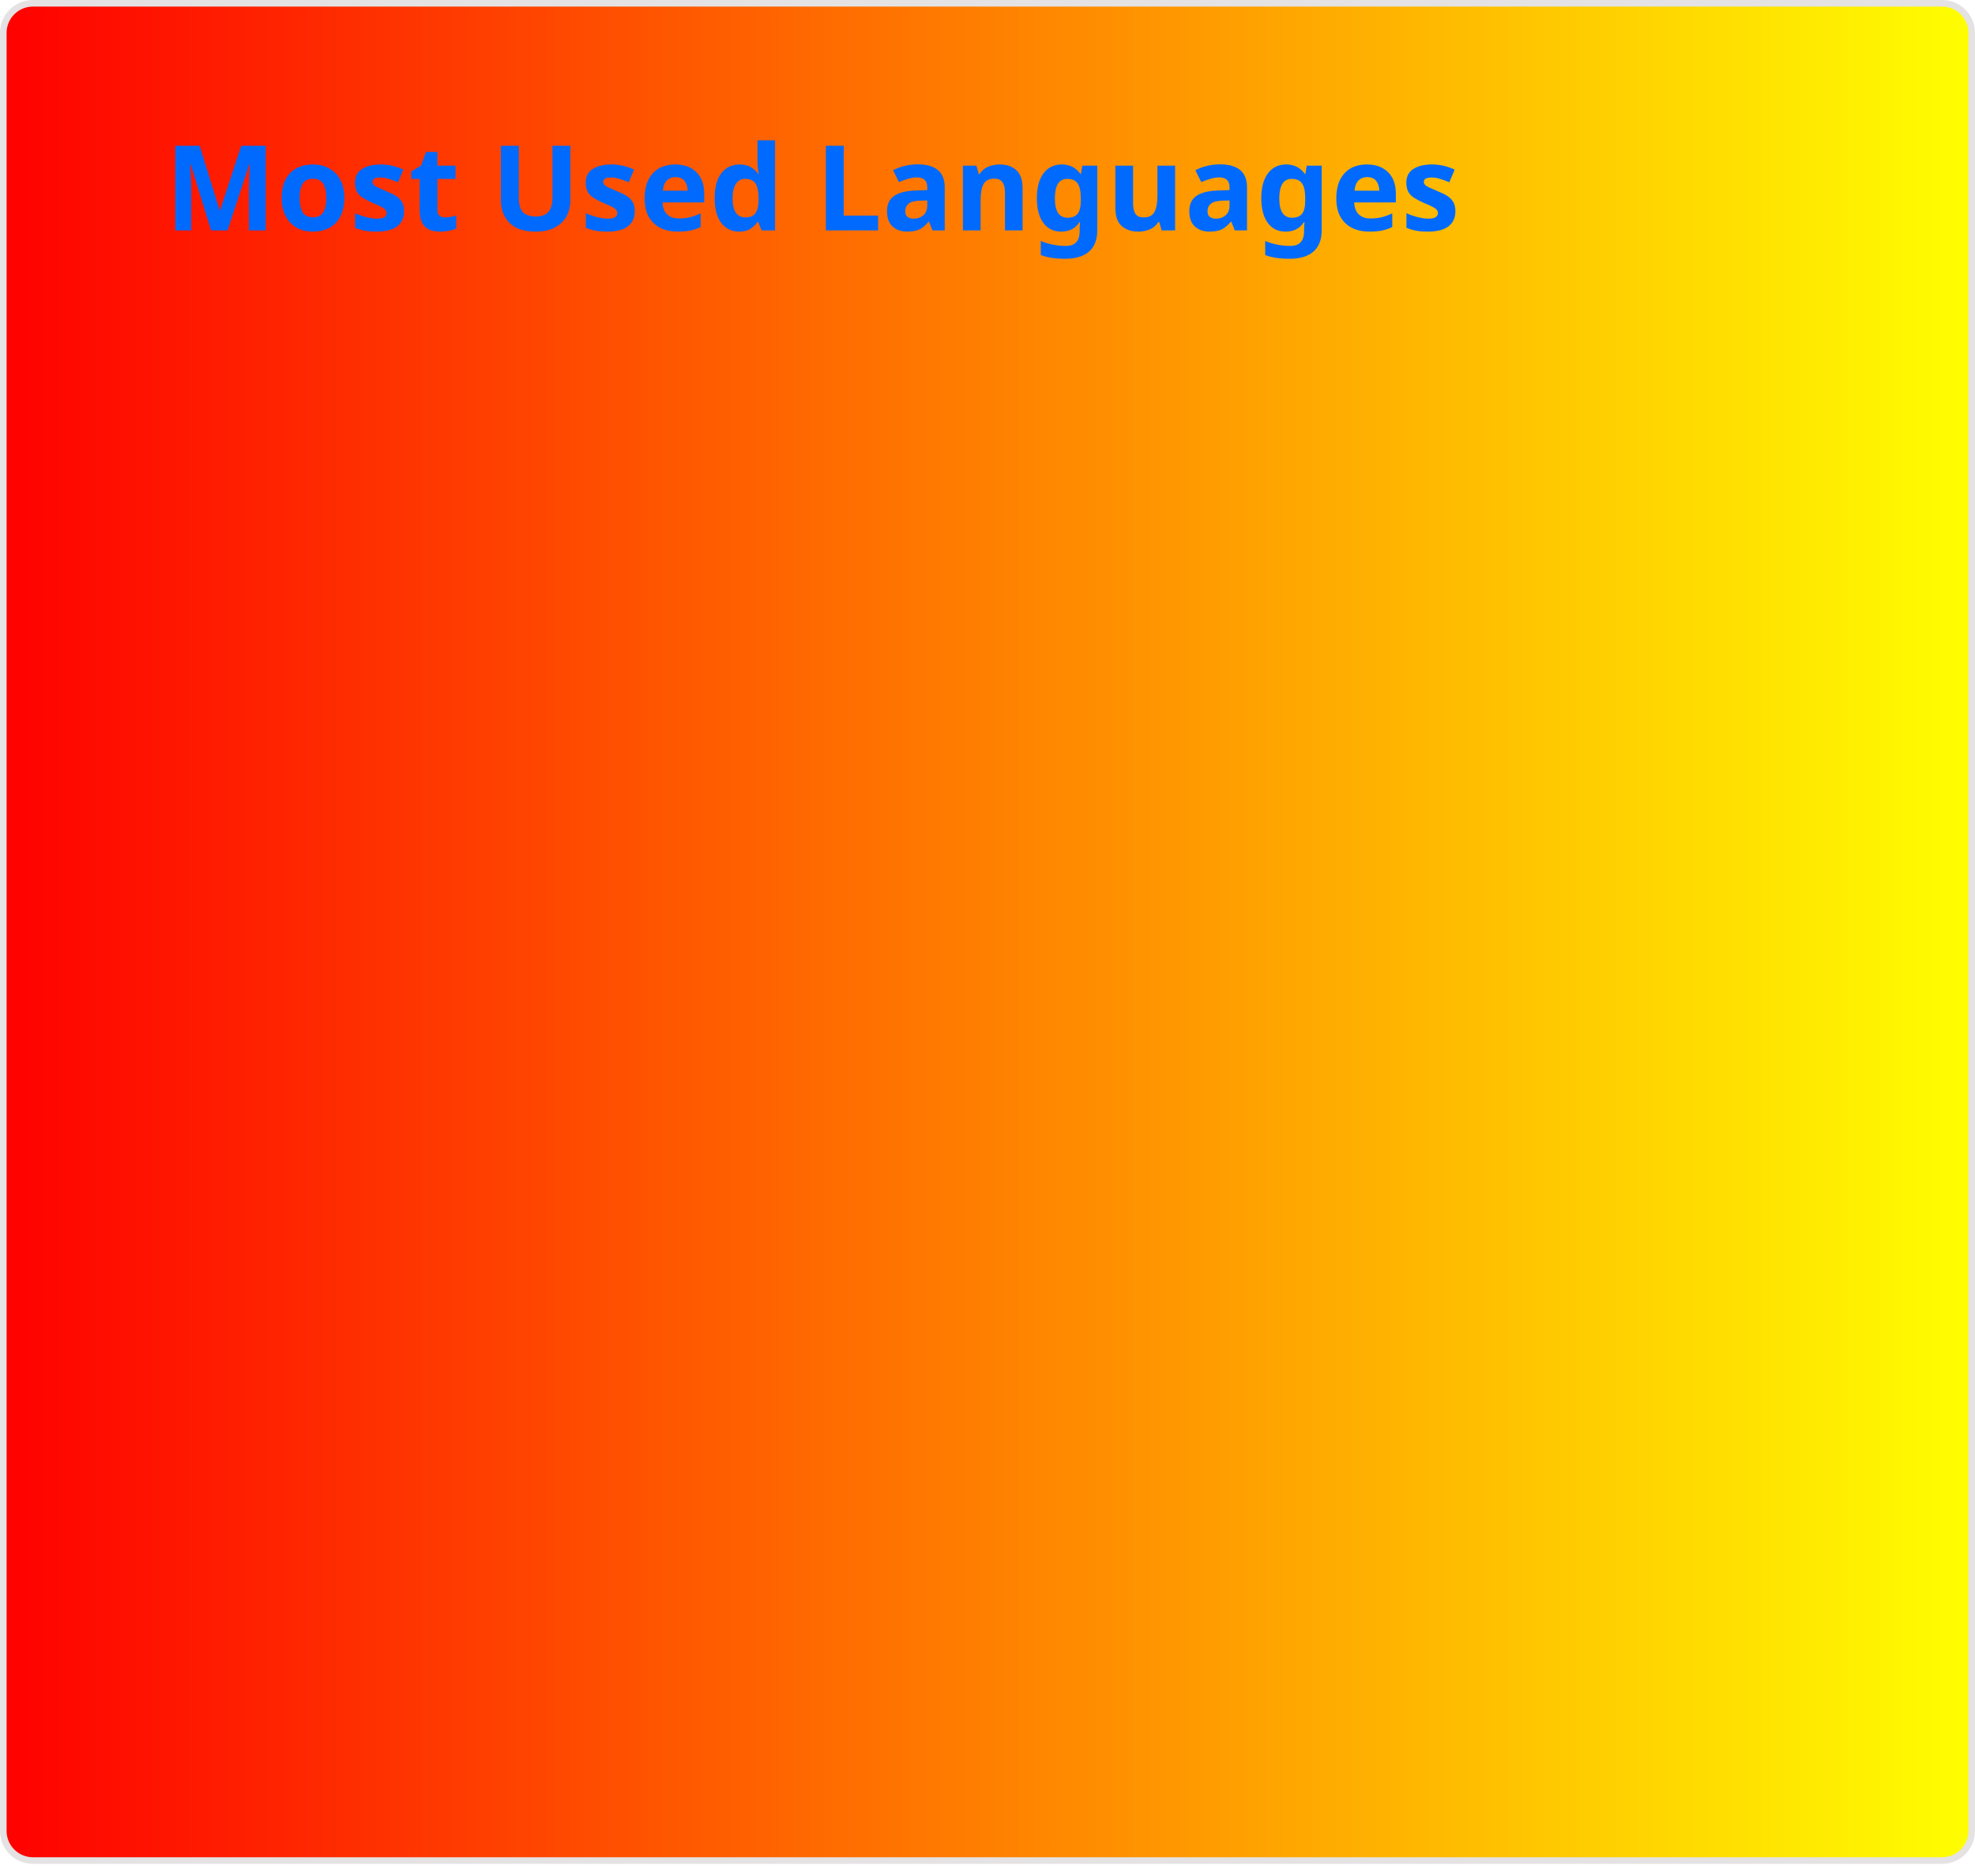
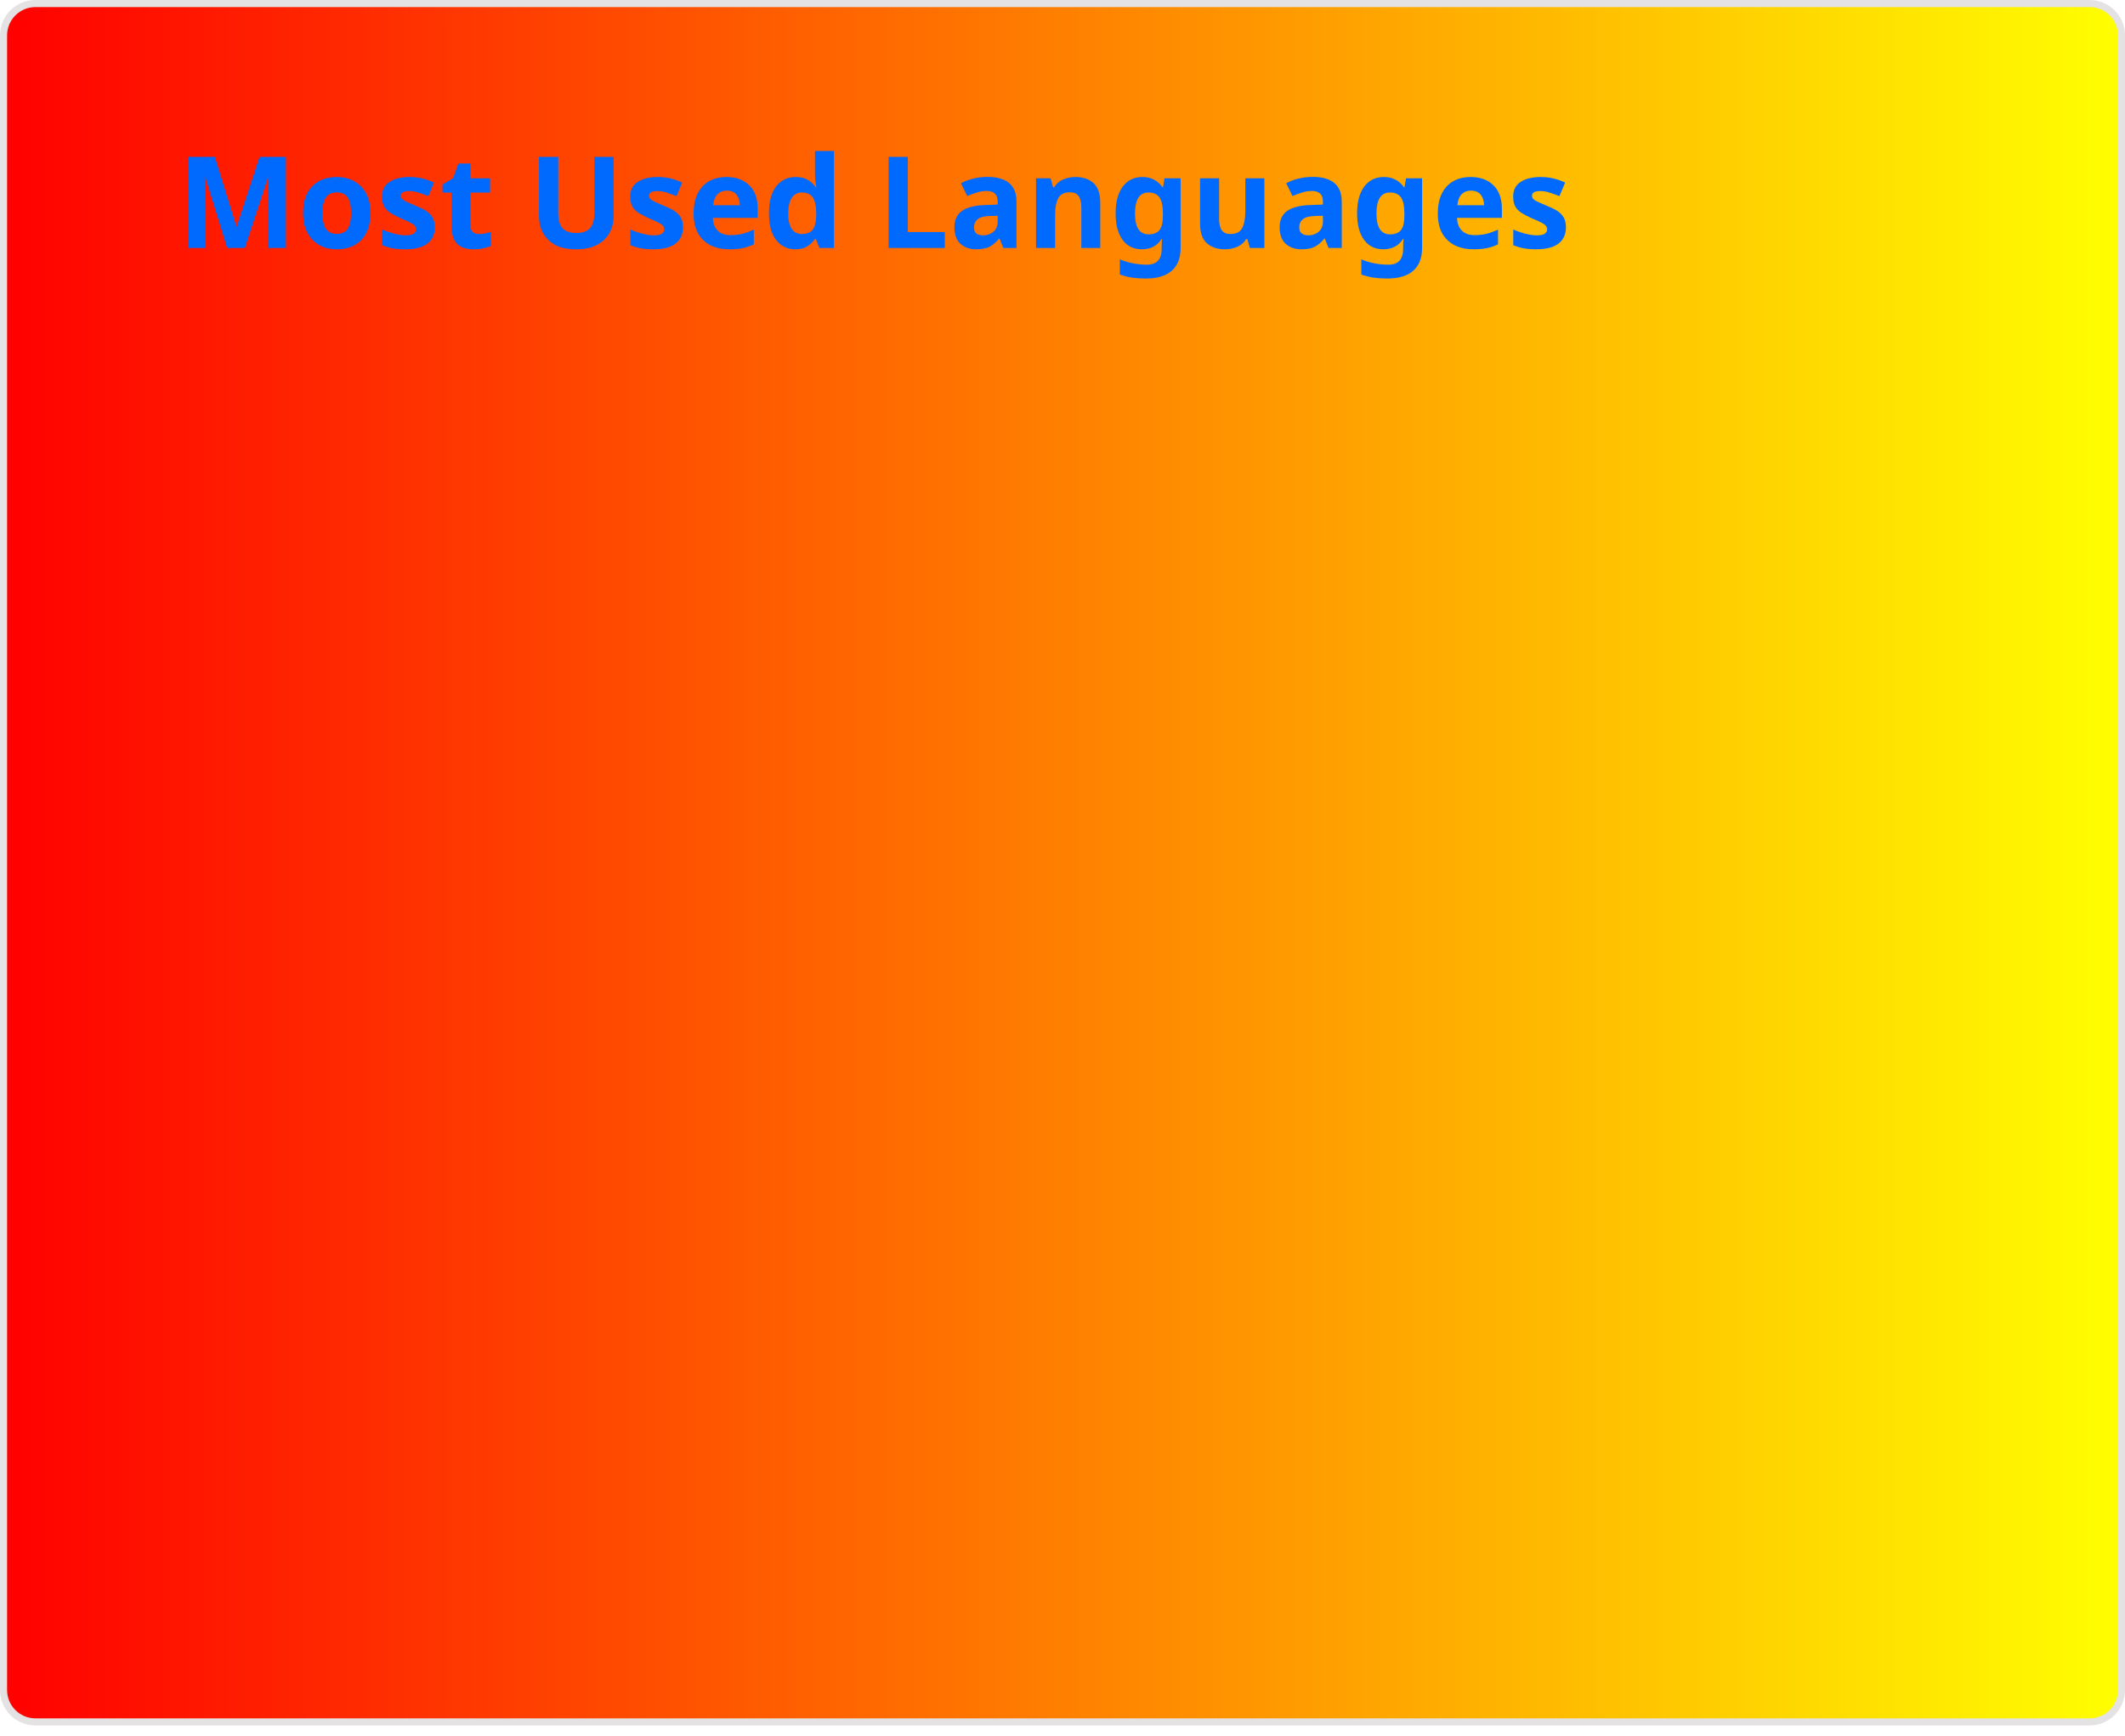
- <svg xmlns="http://www.w3.org/2000/svg" width="300" height="285" viewBox="0 0 300 285" fill="none" role="img" aria-labelledby="descId">
+ <svg xmlns="http://www.w3.org/2000/svg" width="300" height="245" viewBox="0 0 300 245" fill="none" role="img" aria-labelledby="descId">
  <style>
          .header {
            font: 600 18px 'Segoe UI', Ubuntu, Sans-Serif;
            fill: #006AFF;
            animation: fadeInAnimation 0.8s ease-in-out forwards;
          }
          @supports(-moz-appearance: auto) {
            /* Selector detects Firefox */
            .header { font-size: 15.5px; }
          }
          
    @keyframes slideInAnimation {
      from {
        width: 0;
      }
      to {
        width: calc(100%-100px);
      }
    }
    @keyframes growWidthAnimation {
      from {
        width: 0;
      }
      to {
        width: 100%;
      }
    }
    .stat {
      font: 600 14px 'Segoe UI', Ubuntu, "Helvetica Neue", Sans-Serif; fill: #417E87;
    }
    @supports(-moz-appearance: auto) {
      /* Selector detects Firefox */
      .stat { font-size:12px; }
    }
    .bold { font-weight: 700 }
    .lang-name {
      font: 400 11px "Segoe UI", Ubuntu, Sans-Serif;
      fill: #417E87;
    }
    .stagger {
      opacity: 0;
      animation: fadeInAnimation 0.3s ease-in-out forwards;
    }
    #rect-mask rect{
      animation: slideInAnimation 1s ease-in-out forwards;
    }
    .lang-progress{
      animation: growWidthAnimation 0.6s ease-in-out forwards;
    }
    

          
      /* Animations */
      @keyframes scaleInAnimation {
        from {
          transform: translate(-5px, 5px) scale(0);
        }
        to {
          transform: translate(-5px, 5px) scale(1);
        }
      }
      @keyframes fadeInAnimation {
        from {
          opacity: 0;
        }
        to {
          opacity: 1;
        }
      }
    
          
        </style>
  <defs>
    <linearGradient id="gradient" gradientTransform="rotate(DEG)" gradientUnits="userSpaceOnUse">
      <stop offset="0%" stop-color="#FF0000" />,<stop offset="100%" stop-color="#FFFF00" />
    </linearGradient>
  </defs>
  <rect data-testid="card-bg" x="0.5" y="0.5" rx="4.5" height="99%" stroke="#e4e2e2" width="299" fill="url(#gradient)" stroke-opacity="1" />
  <g data-testid="card-title" transform="translate(25, 35)">
    <g transform="translate(0, 0)">
      <text x="0" y="0" class="header" data-testid="header">Most Used Languages</text>
    </g>
  </g>
  <g data-testid="main-card-body" transform="translate(0, 55)">
    <svg data-testid="lang-items" x="25">
      <g transform="translate(0, 0)">
        <g class="stagger" style="animation-delay: 450ms">
          <text data-testid="lang-name" x="2" y="15" class="lang-name">HTML</text>
-           <text x="215" y="34" class="lang-name">74.3%</text>
+           <text x="215" y="34" class="lang-name">91.77%</text>
          <svg width="205" x="0" y="25">
            <rect rx="5" ry="5" x="0" y="0" width="205" height="8" fill="#ddd" />
-             <svg data-testid="lang-progress" width="74.3%">
+             <svg data-testid="lang-progress" width="91.77%">
              <rect height="8" fill="#e34c26" rx="5" ry="5" x="0" y="0" class="lang-progress" style="animation-delay: 750ms;" />
            </svg>
          </svg>
        </g>
      </g>
      <g transform="translate(0, 40)">
        <g class="stagger" style="animation-delay: 600ms">
          <text data-testid="lang-name" x="2" y="15" class="lang-name">JavaScript</text>
-           <text x="215" y="34" class="lang-name">15.13%</text>
+           <text x="215" y="34" class="lang-name">6.93%</text>
          <svg width="205" x="0" y="25">
            <rect rx="5" ry="5" x="0" y="0" width="205" height="8" fill="#ddd" />
-             <svg data-testid="lang-progress" width="15.13%">
+             <svg data-testid="lang-progress" width="6.93%">
              <rect height="8" fill="#f1e05a" rx="5" ry="5" x="0" y="0" class="lang-progress" style="animation-delay: 900ms;" />
            </svg>
          </svg>
        </g>
      </g>
      <g transform="translate(0, 80)">
        <g class="stagger" style="animation-delay: 750ms">
-           <text data-testid="lang-name" x="2" y="15" class="lang-name">CSS</text>
-           <text x="215" y="34" class="lang-name">8.27%</text>
+           <text data-testid="lang-name" x="2" y="15" class="lang-name">TypeScript</text>
+           <text x="215" y="34" class="lang-name">1.01%</text>
          <svg width="205" x="0" y="25">
            <rect rx="5" ry="5" x="0" y="0" width="205" height="8" fill="#ddd" />
-             <svg data-testid="lang-progress" width="8.27%">
-               <rect height="8" fill="#663399" rx="5" ry="5" x="0" y="0" class="lang-progress" style="animation-delay: 1050ms;" />
+             <svg data-testid="lang-progress" width="2%">
+               <rect height="8" fill="#3178c6" rx="5" ry="5" x="0" y="0" class="lang-progress" style="animation-delay: 1050ms;" />
            </svg>
          </svg>
        </g>
      </g>
      <g transform="translate(0, 120)">
        <g class="stagger" style="animation-delay: 900ms">
-           <text data-testid="lang-name" x="2" y="15" class="lang-name">Python</text>
-           <text x="215" y="34" class="lang-name">1.51%</text>
+           <text data-testid="lang-name" x="2" y="15" class="lang-name">CSS</text>
+           <text x="215" y="34" class="lang-name">0.29%</text>
          <svg width="205" x="0" y="25">
            <rect rx="5" ry="5" x="0" y="0" width="205" height="8" fill="#ddd" />
            <svg data-testid="lang-progress" width="2%">
-               <rect height="8" fill="#3572A5" rx="5" ry="5" x="0" y="0" class="lang-progress" style="animation-delay: 1200ms;" />
-             </svg>
-           </svg>
-         </g>
-       </g>
-       <g transform="translate(0, 160)">
-         <g class="stagger" style="animation-delay: 1050ms">
-           <text data-testid="lang-name" x="2" y="15" class="lang-name">TypeScript</text>
-           <text x="215" y="34" class="lang-name">0.8%</text>
-           <svg width="205" x="0" y="25">
-             <rect rx="5" ry="5" x="0" y="0" width="205" height="8" fill="#ddd" />
-             <svg data-testid="lang-progress" width="2%">
-               <rect height="8" fill="#3178c6" rx="5" ry="5" x="0" y="0" class="lang-progress" style="animation-delay: 1350ms;" />
+               <rect height="8" fill="#663399" rx="5" ry="5" x="0" y="0" class="lang-progress" style="animation-delay: 1200ms;" />
            </svg>
          </svg>
        </g>
      </g>
    </svg>
  </g>
</svg>
